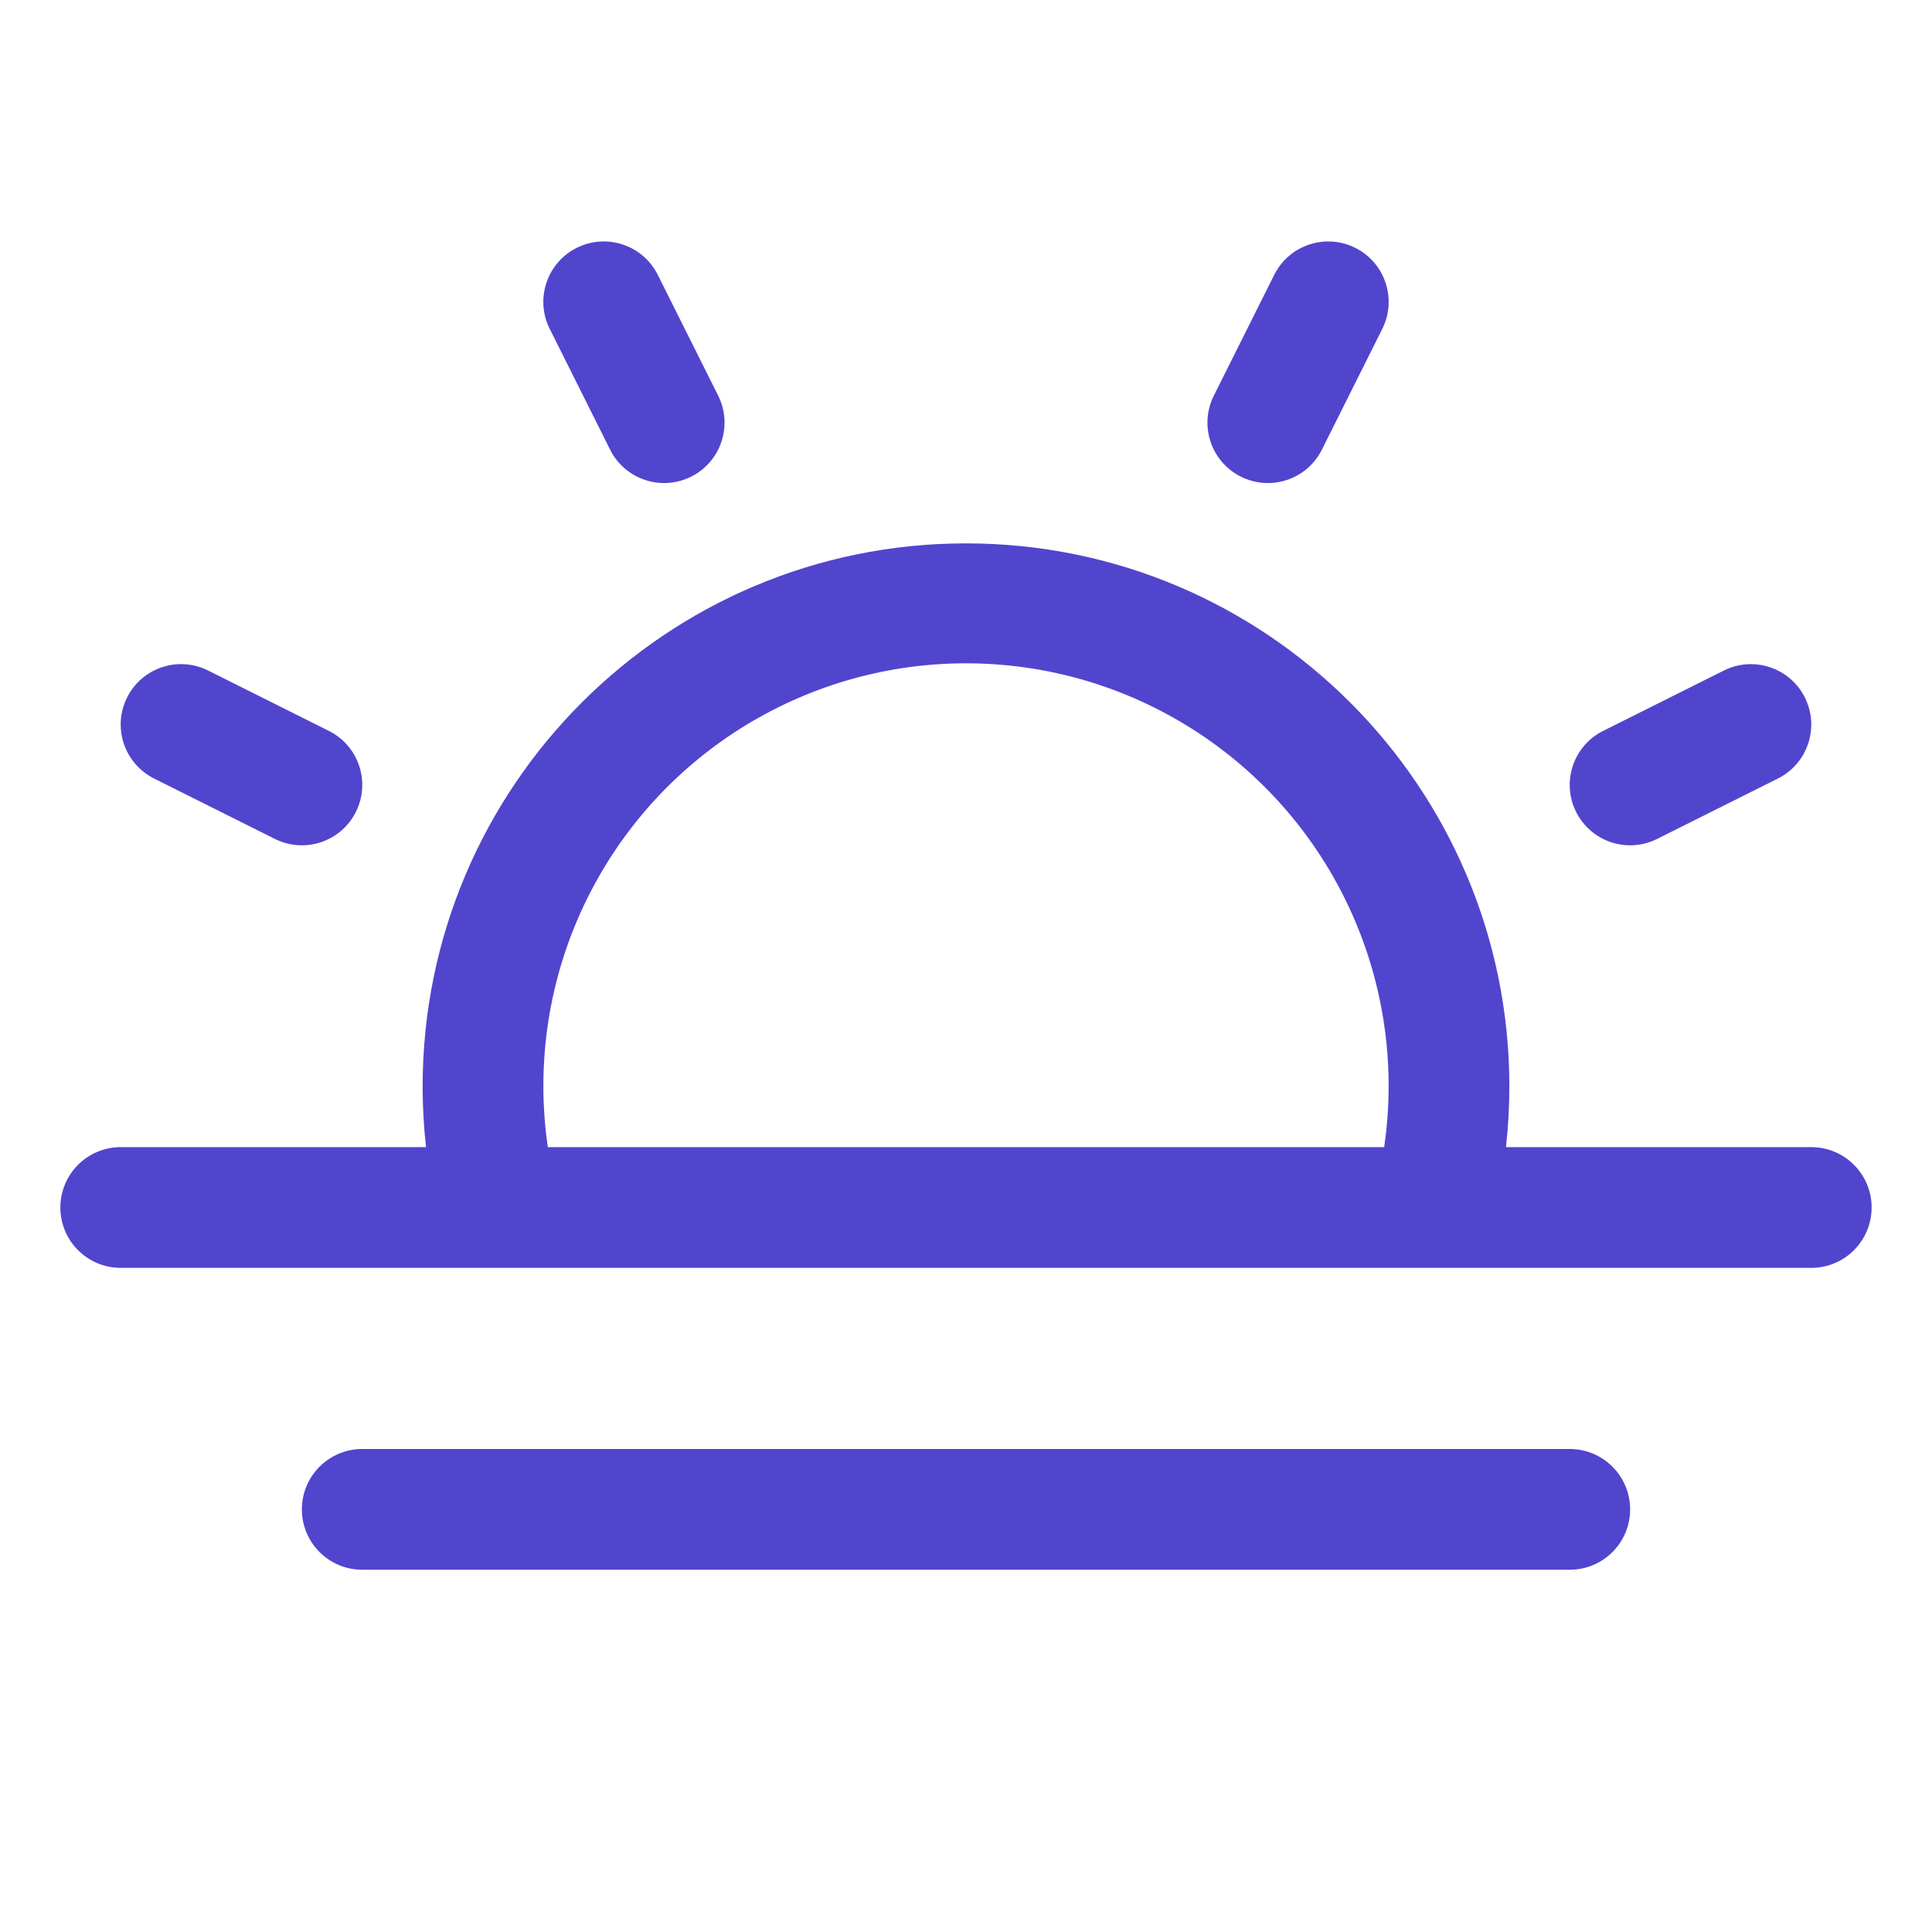
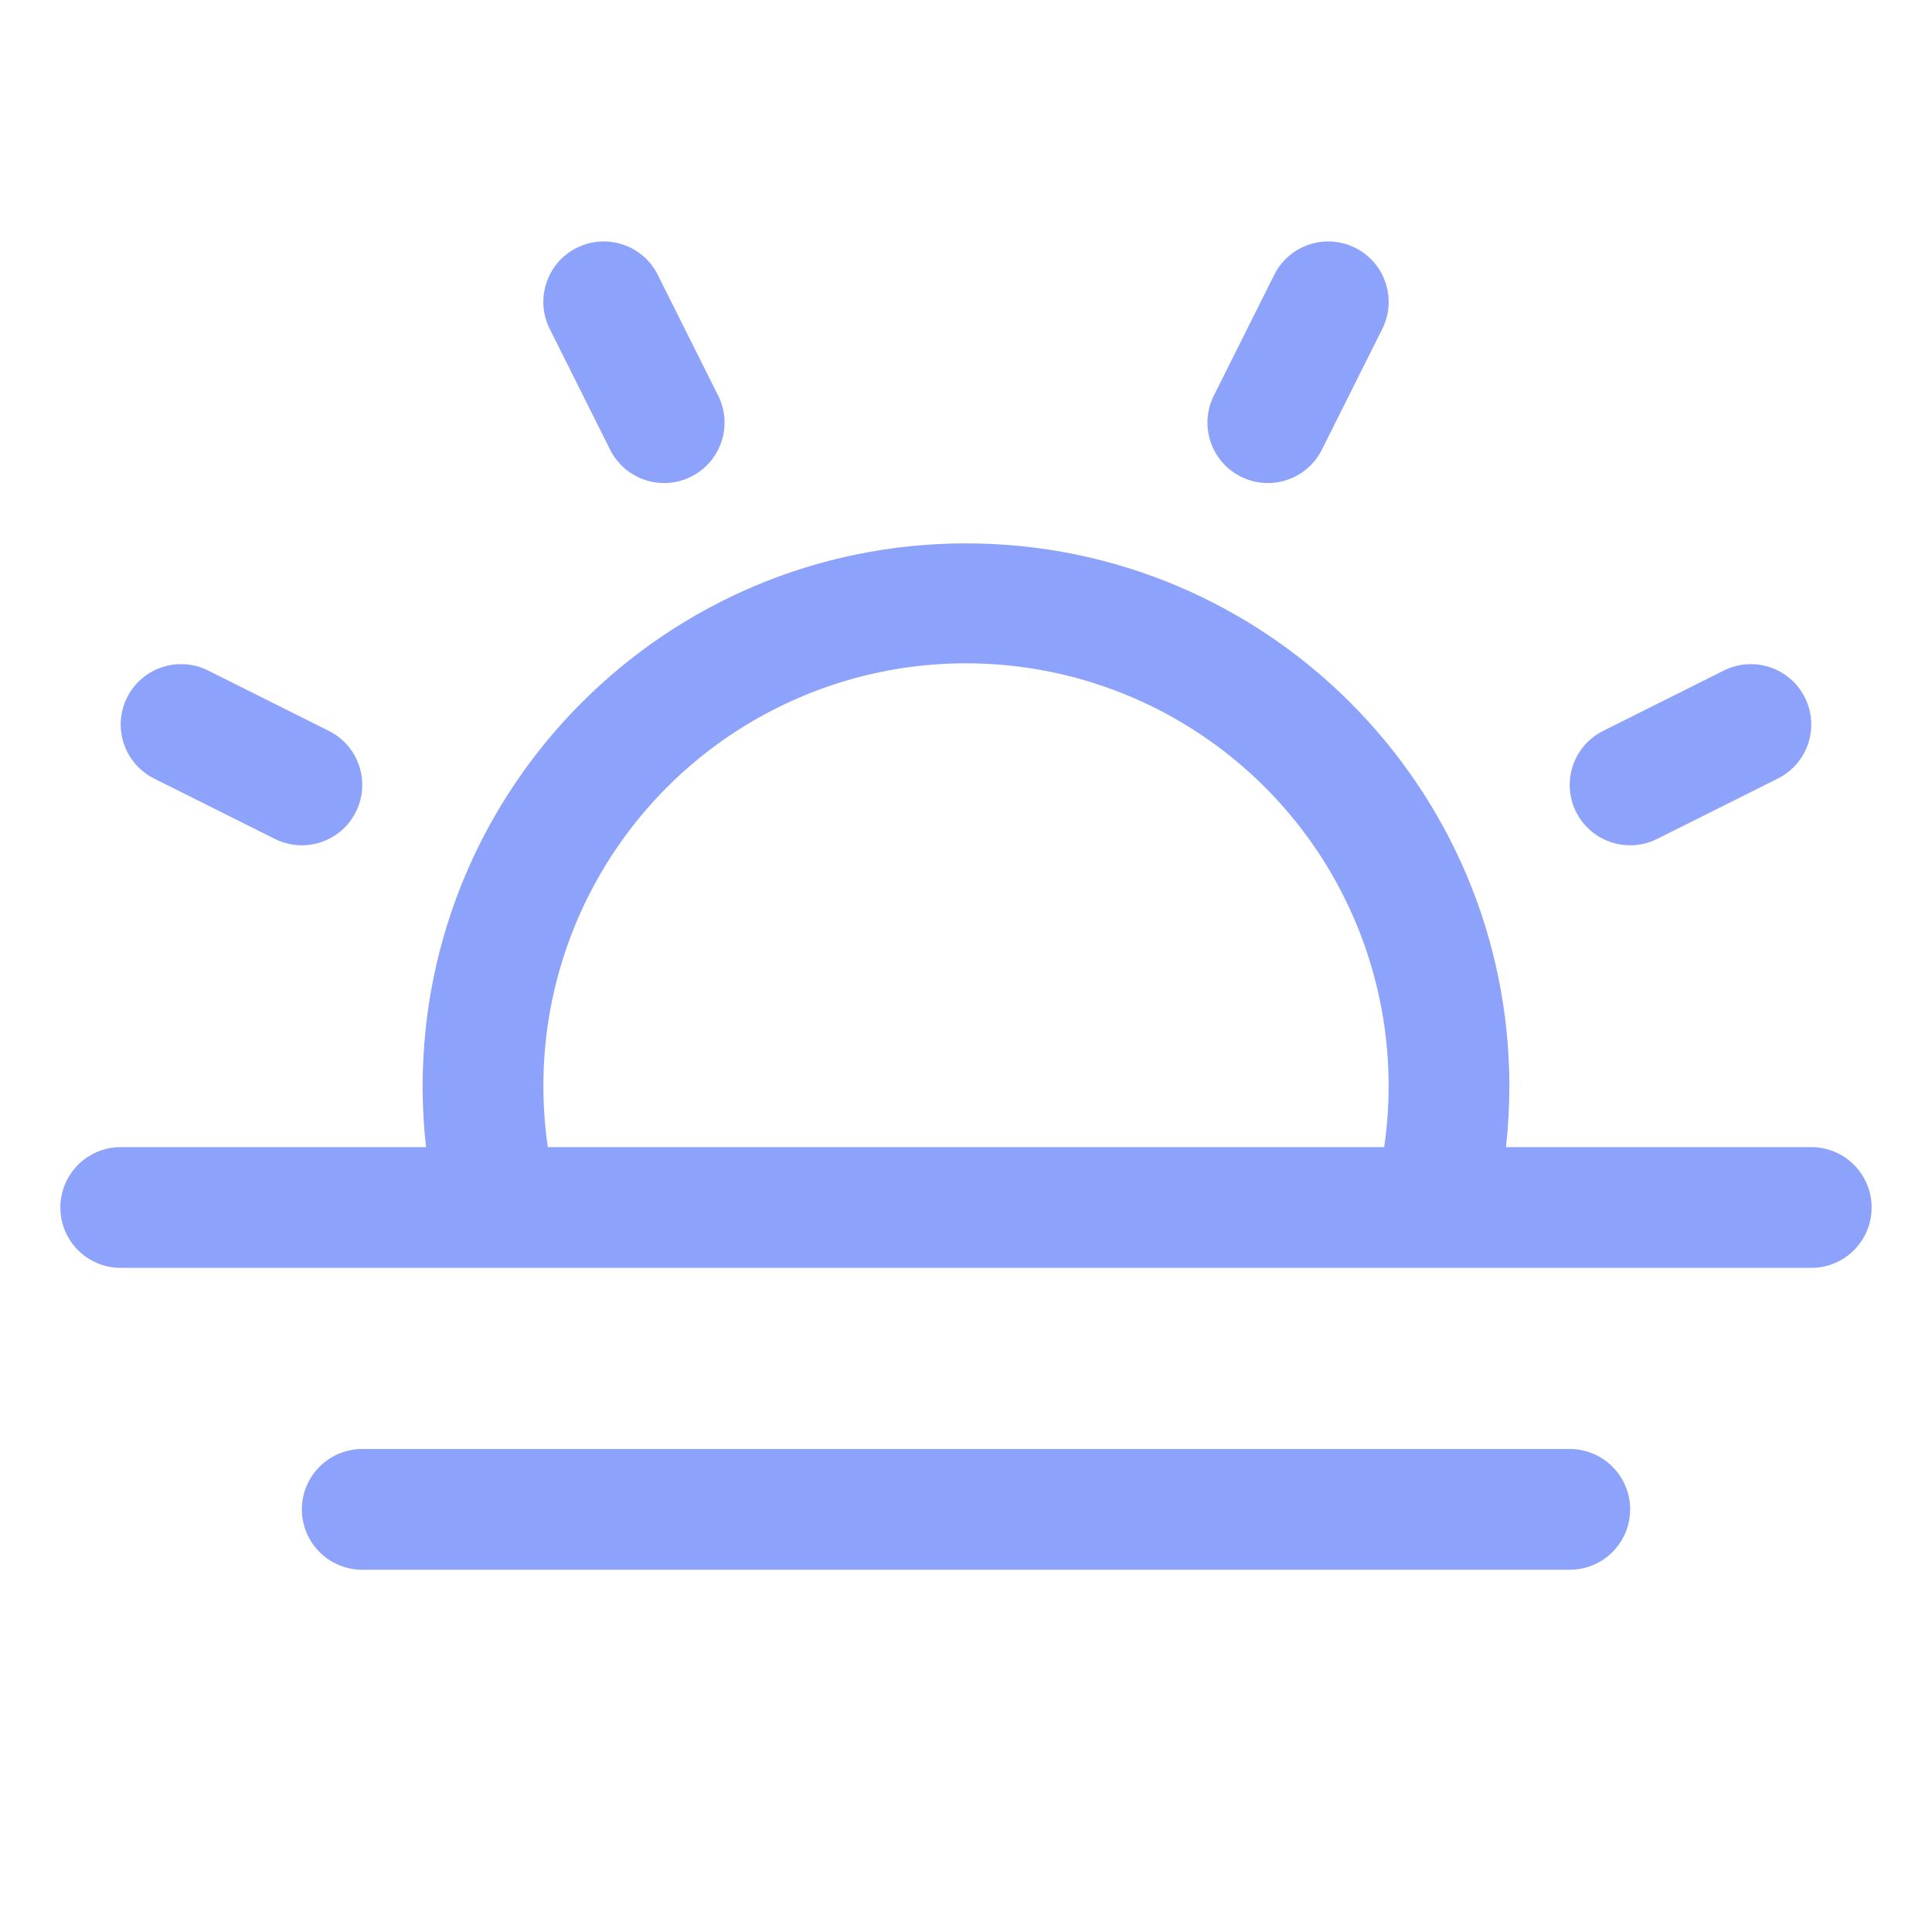
- <svg xmlns="http://www.w3.org/2000/svg" width="24" height="24" fill="#5145cd" viewBox="0 0 256 256">
+ <svg xmlns="http://www.w3.org/2000/svg" width="24" height="24" fill="#8DA2FB" viewBox="0 0 256 256">
  <path d="M240,152H199.55a73.54,73.54,0,0,0,.45-8,72,72,0,0,0-144,0,73.54,73.54,0,0,0,.45,8H16a8,8,0,0,0,0,16H240a8,8,0,0,0,0-16ZM72,144a56,56,0,1,1,111.41,8H72.59A56.13,56.13,0,0,1,72,144Zm144,56a8,8,0,0,1-8,8H48a8,8,0,0,1,0-16H208A8,8,0,0,1,216,200ZM72.84,43.58a8,8,0,0,1,14.32-7.16l8,16a8,8,0,0,1-14.32,7.16Zm-56,48.84a8,8,0,0,1,10.74-3.57l16,8a8,8,0,0,1-7.16,14.31l-16-8A8,8,0,0,1,16.84,92.42Zm192,15.16a8,8,0,0,1,3.58-10.73l16-8a8,8,0,1,1,7.16,14.31l-16,8a8,8,0,0,1-10.74-3.58Zm-48-55.16,8-16a8,8,0,0,1,14.32,7.16l-8,16a8,8,0,1,1-14.32-7.16Z" />
</svg>
